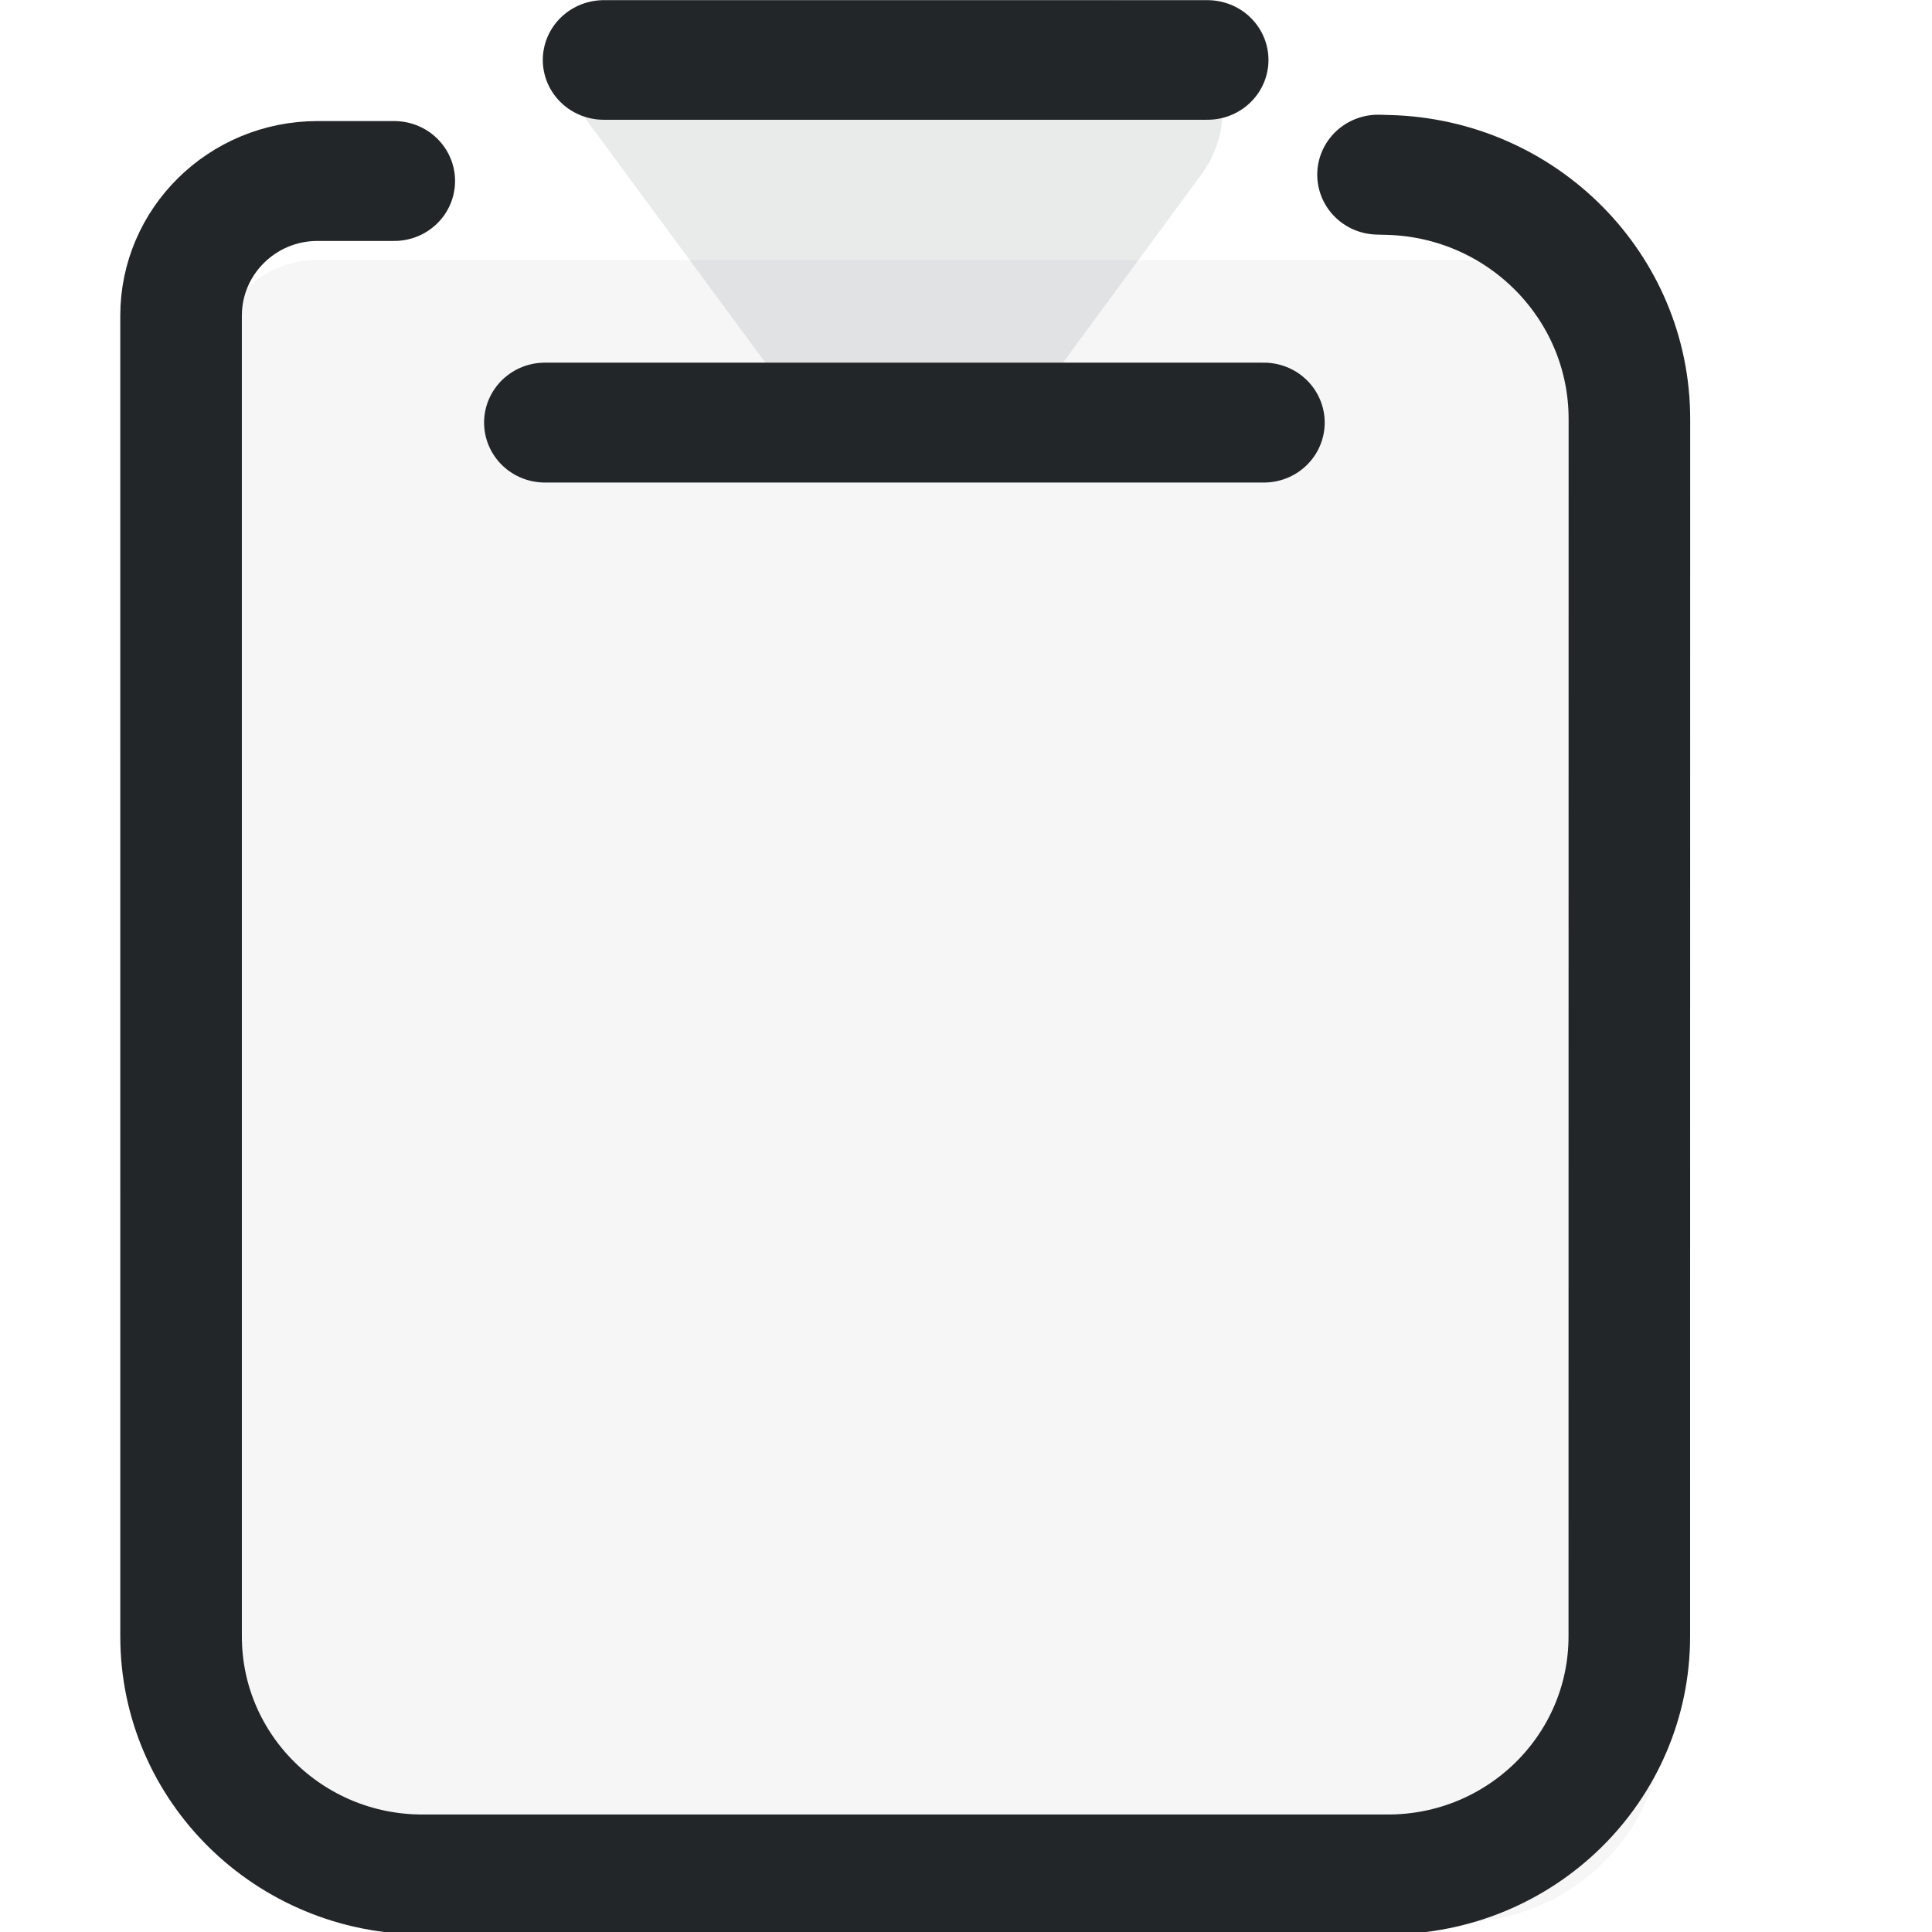
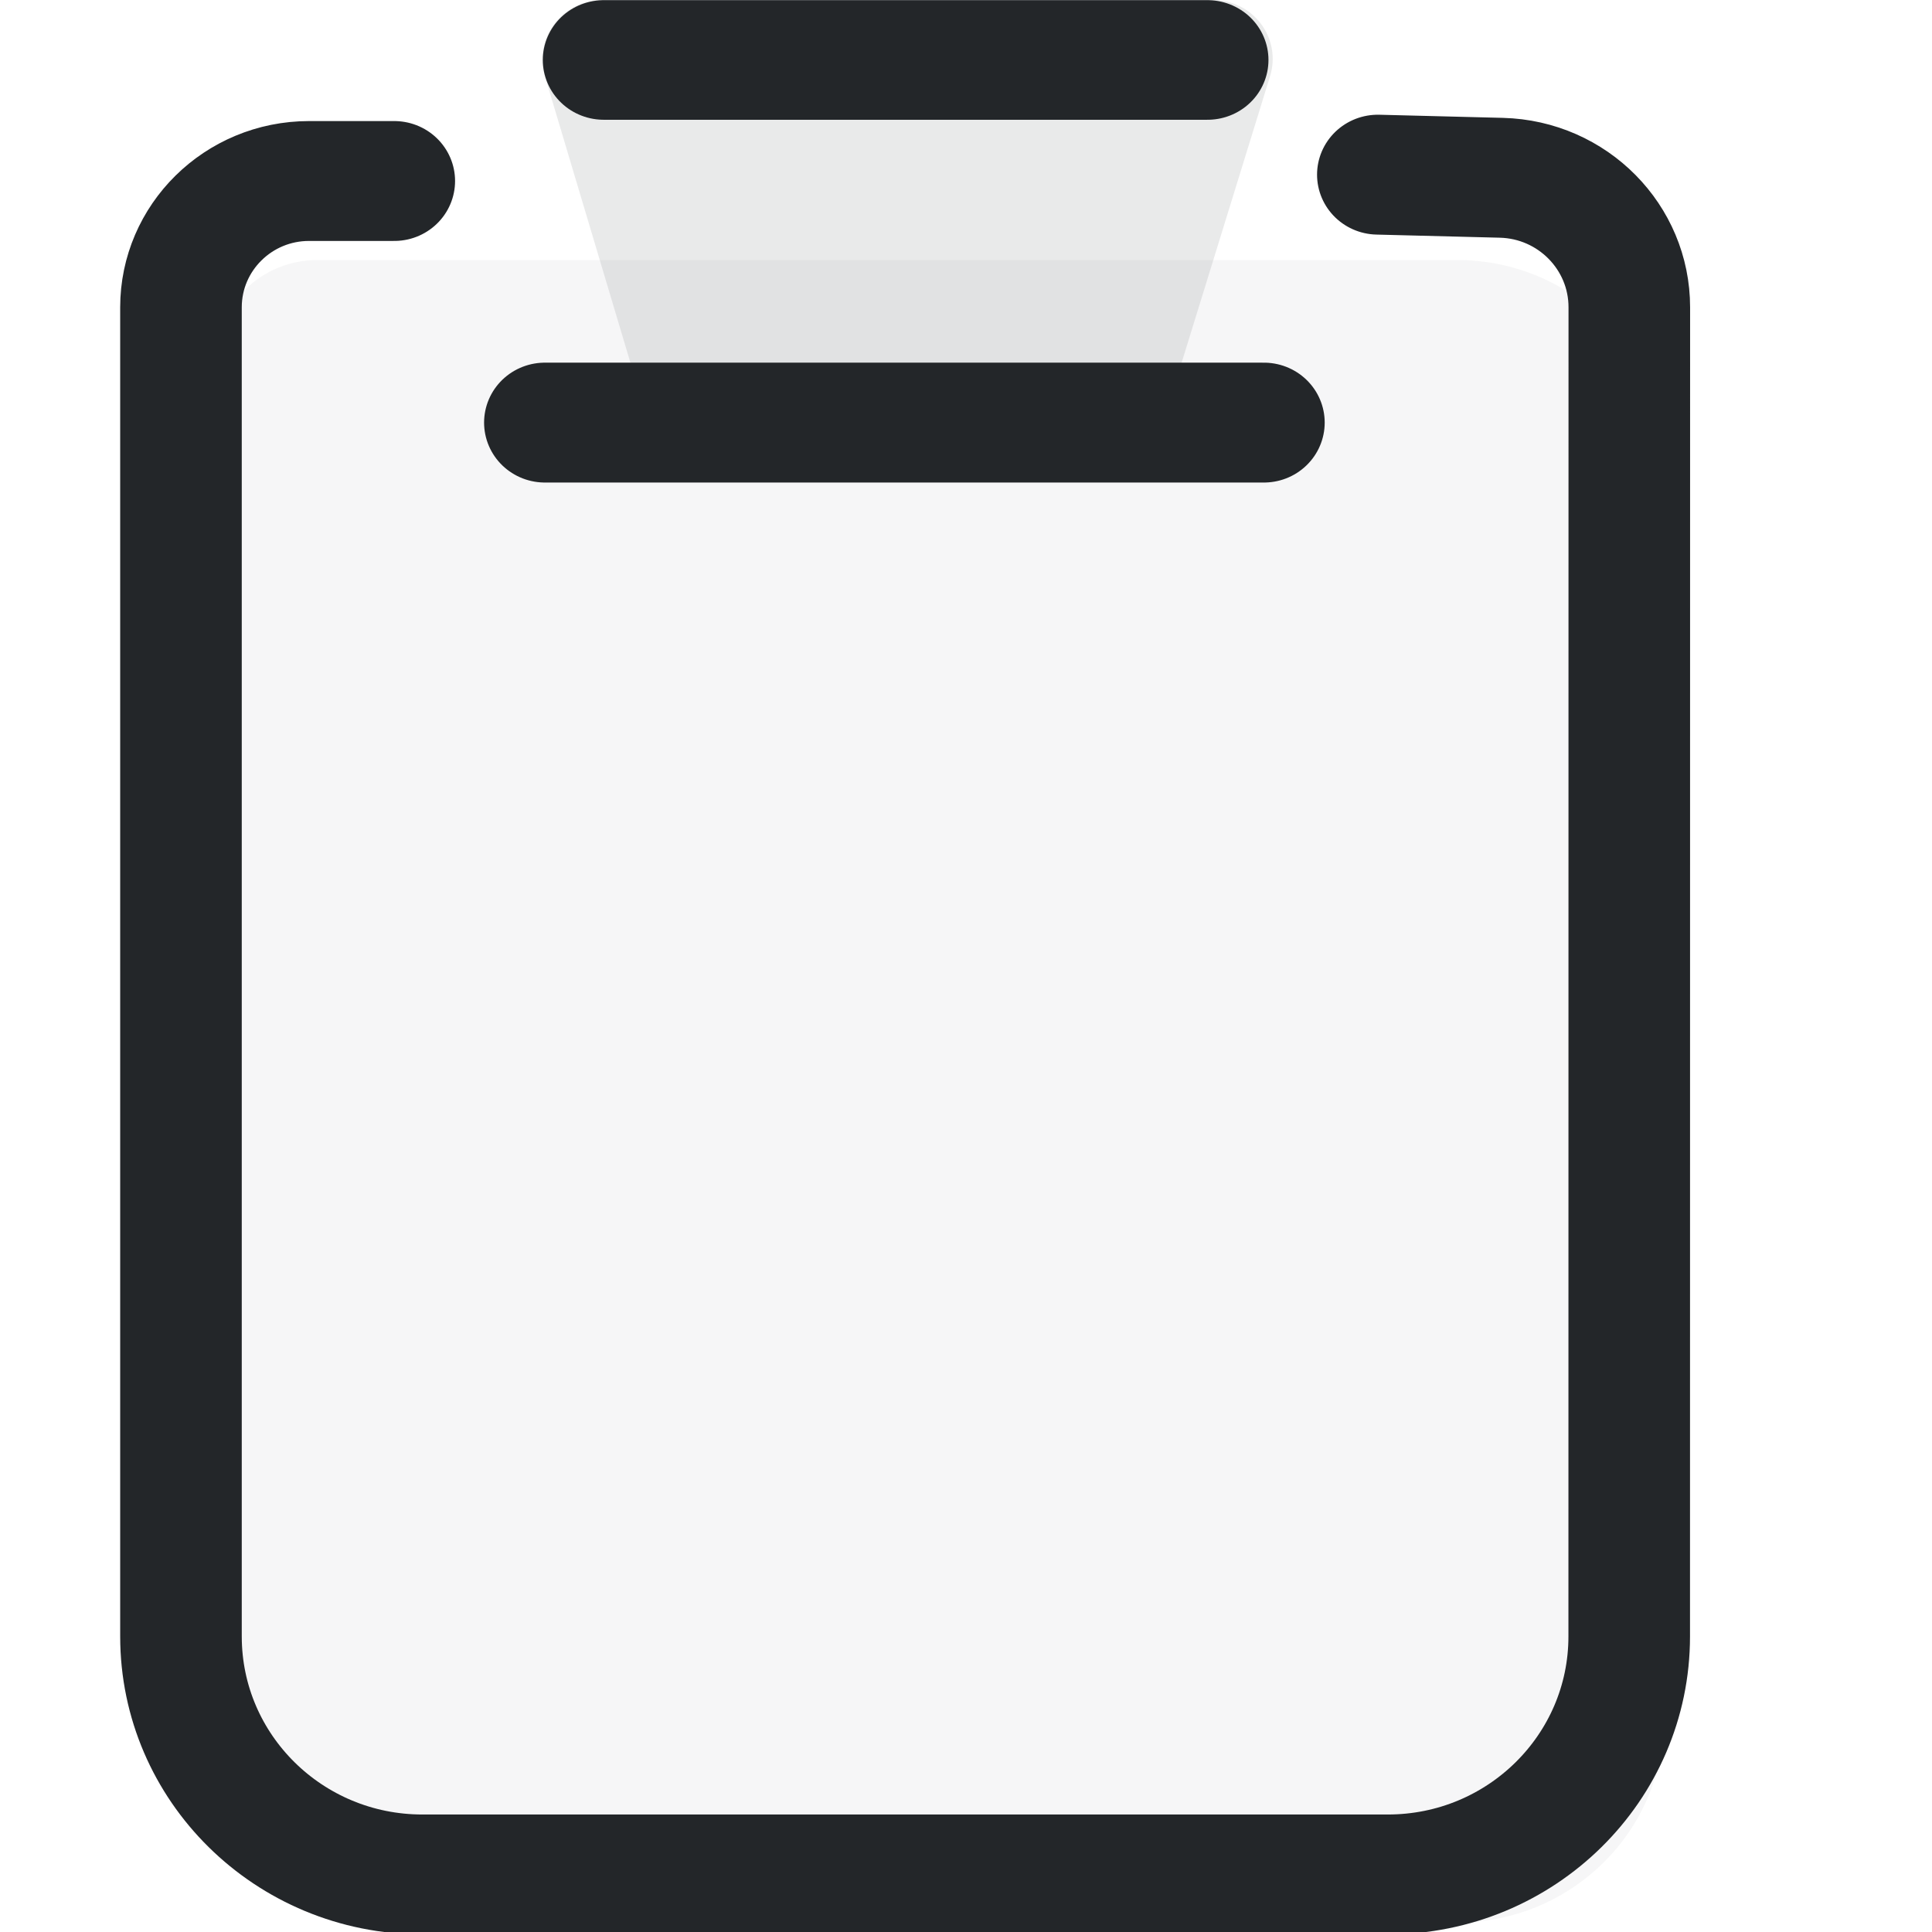
<svg xmlns="http://www.w3.org/2000/svg" width="16" height="16" version="1.1" viewBox="0 0 16 16" xml:space="preserve">
  <defs>
    <style id="current-color-scheme" type="text/css">.ColorScheme-Text { color:#232629; }</style>
  </defs>
  <path class="ColorScheme-Text" transform="matrix(.57117 0 0 .56316 -1.0705 -.97266)" d="m5 27v-19.974a1.475 1.475 135 011.475-1.475h16.525a3 3 45 013 3v18.448a3 3 135 01-3 3h-15a3 3 45 01-3-3z" fill="currentColor" fill-rule="evenodd" opacity=".1" stroke-linecap="round" stroke-linejoin="round" style="opacity:.04;stroke-width:1.763" paint-order="stroke fill markers" />
-   <path class="ColorScheme-Text" transform="matrix(.77274 0 0 .7619 -1.0034 -.34327)" d="m14.844 5.044h-7.706m-1.614-2.626-.822 0c-.808 0-1.463.656-1.463 1.464-0 3.134-8.56e-5 10.441 7.51e-5 14.356 5.87e-5 1.429 1.158 2.587 2.587 2.587h10.347a2.587 2.587 135 002.587-2.587l.001-13.232a2.654 2.654 45.74 00-2.586-2.654l-.108-.003" stroke="currentColor" style="fill:none;paint-order:fill markers stroke;stroke-linecap:round;stroke-linejoin:round;stroke-width:1.303" />
+   <path class="ColorScheme-Text" transform="matrix(.77274 0 0 .7619 -1.0034 -.34327)" d="m14.844 5.044h-7.706m-1.614-2.626-.913 0c-.758 0-1.373.615-1.373 1.373-0 3.081-9.68e-5 10.493 6.55e-5 14.447 5.87e-5 1.429 1.158 2.587 2.587 2.587h10.347a2.587 2.587 135 002.587-2.587l.001-14.447a1.408 1.408 45.74 00-1.372-1.408l-1.323-.034" stroke="currentColor" style="fill:none;paint-order:fill markers stroke;stroke-linecap:round;stroke-linejoin:round;stroke-width:1.303" />
  <path class="ColorScheme-Text" transform="matrix(.75479 0 0 .74028 -.80641 -.26)" d="m14.317 1.022h-6.624" stroke="currentColor" style="fill:none;paint-order:fill markers stroke;stroke-linecap:round;stroke-linejoin:round;stroke-width:1.338" />
-   <path class="ColorScheme-Text" transform="matrix(.57117 0 0 .56316 -1.0705 -.97266)" d="m13.748 8.128-3.64-5.007a.878.878 116.99 01.71-1.395h7.167a1.617 1.617 62.971 011.309 2.566l-2.095 2.889a2.284 2.284 152.94 01-1.847.944z" fill="currentColor" fill-rule="evenodd" opacity=".1" stroke-linecap="round" stroke-linejoin="round" style="opacity:.1;stroke-width:1.763" paint-order="stroke fill markers" />
+   <path class="ColorScheme-Text" transform="matrix(.57117 0 0 .56316 -1.0705 -.97266)" d="m11.329 8.128-1.554-5.28a.874.874 126.8 01.839-1.121h8.848a.866.866 53.467 01.828 1.118l-1.268 4.166a1.571 1.571 143.45 01-1.503 1.114z" fill="currentColor" fill-rule="evenodd" opacity=".1" stroke-linecap="round" stroke-linejoin="round" style="opacity:.1;stroke-width:1.763" paint-order="stroke fill markers" />
</svg>
